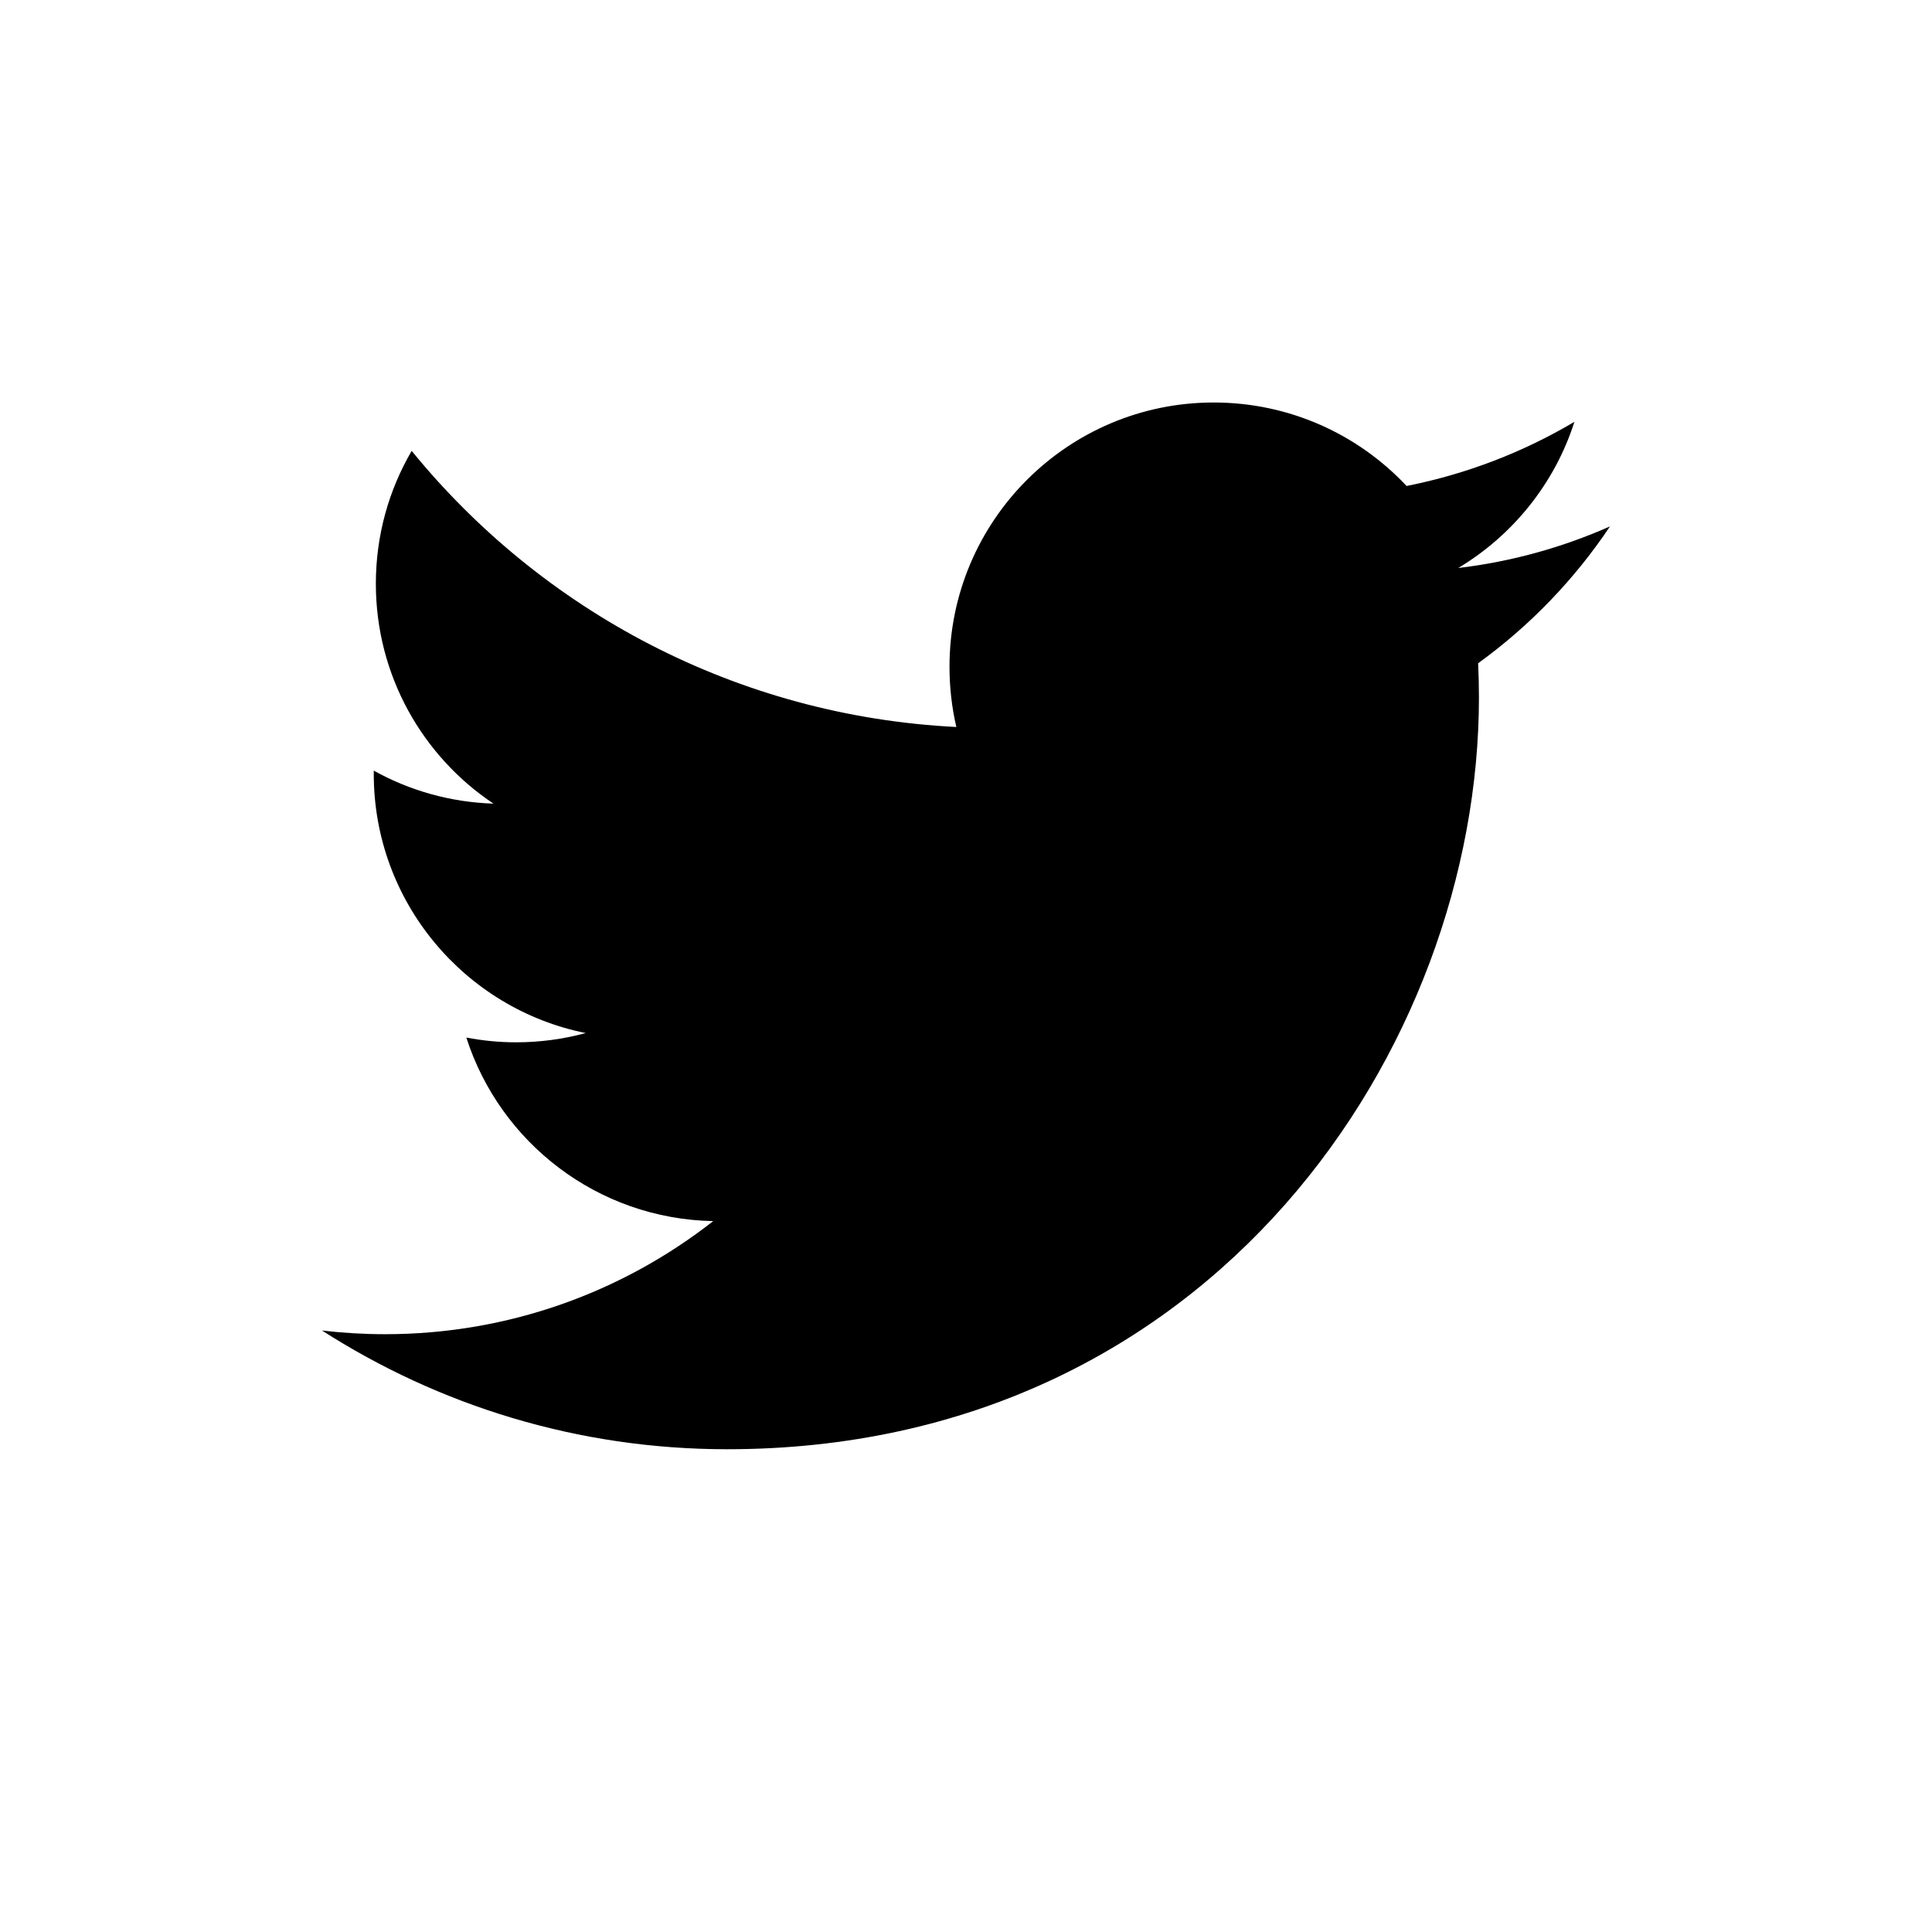
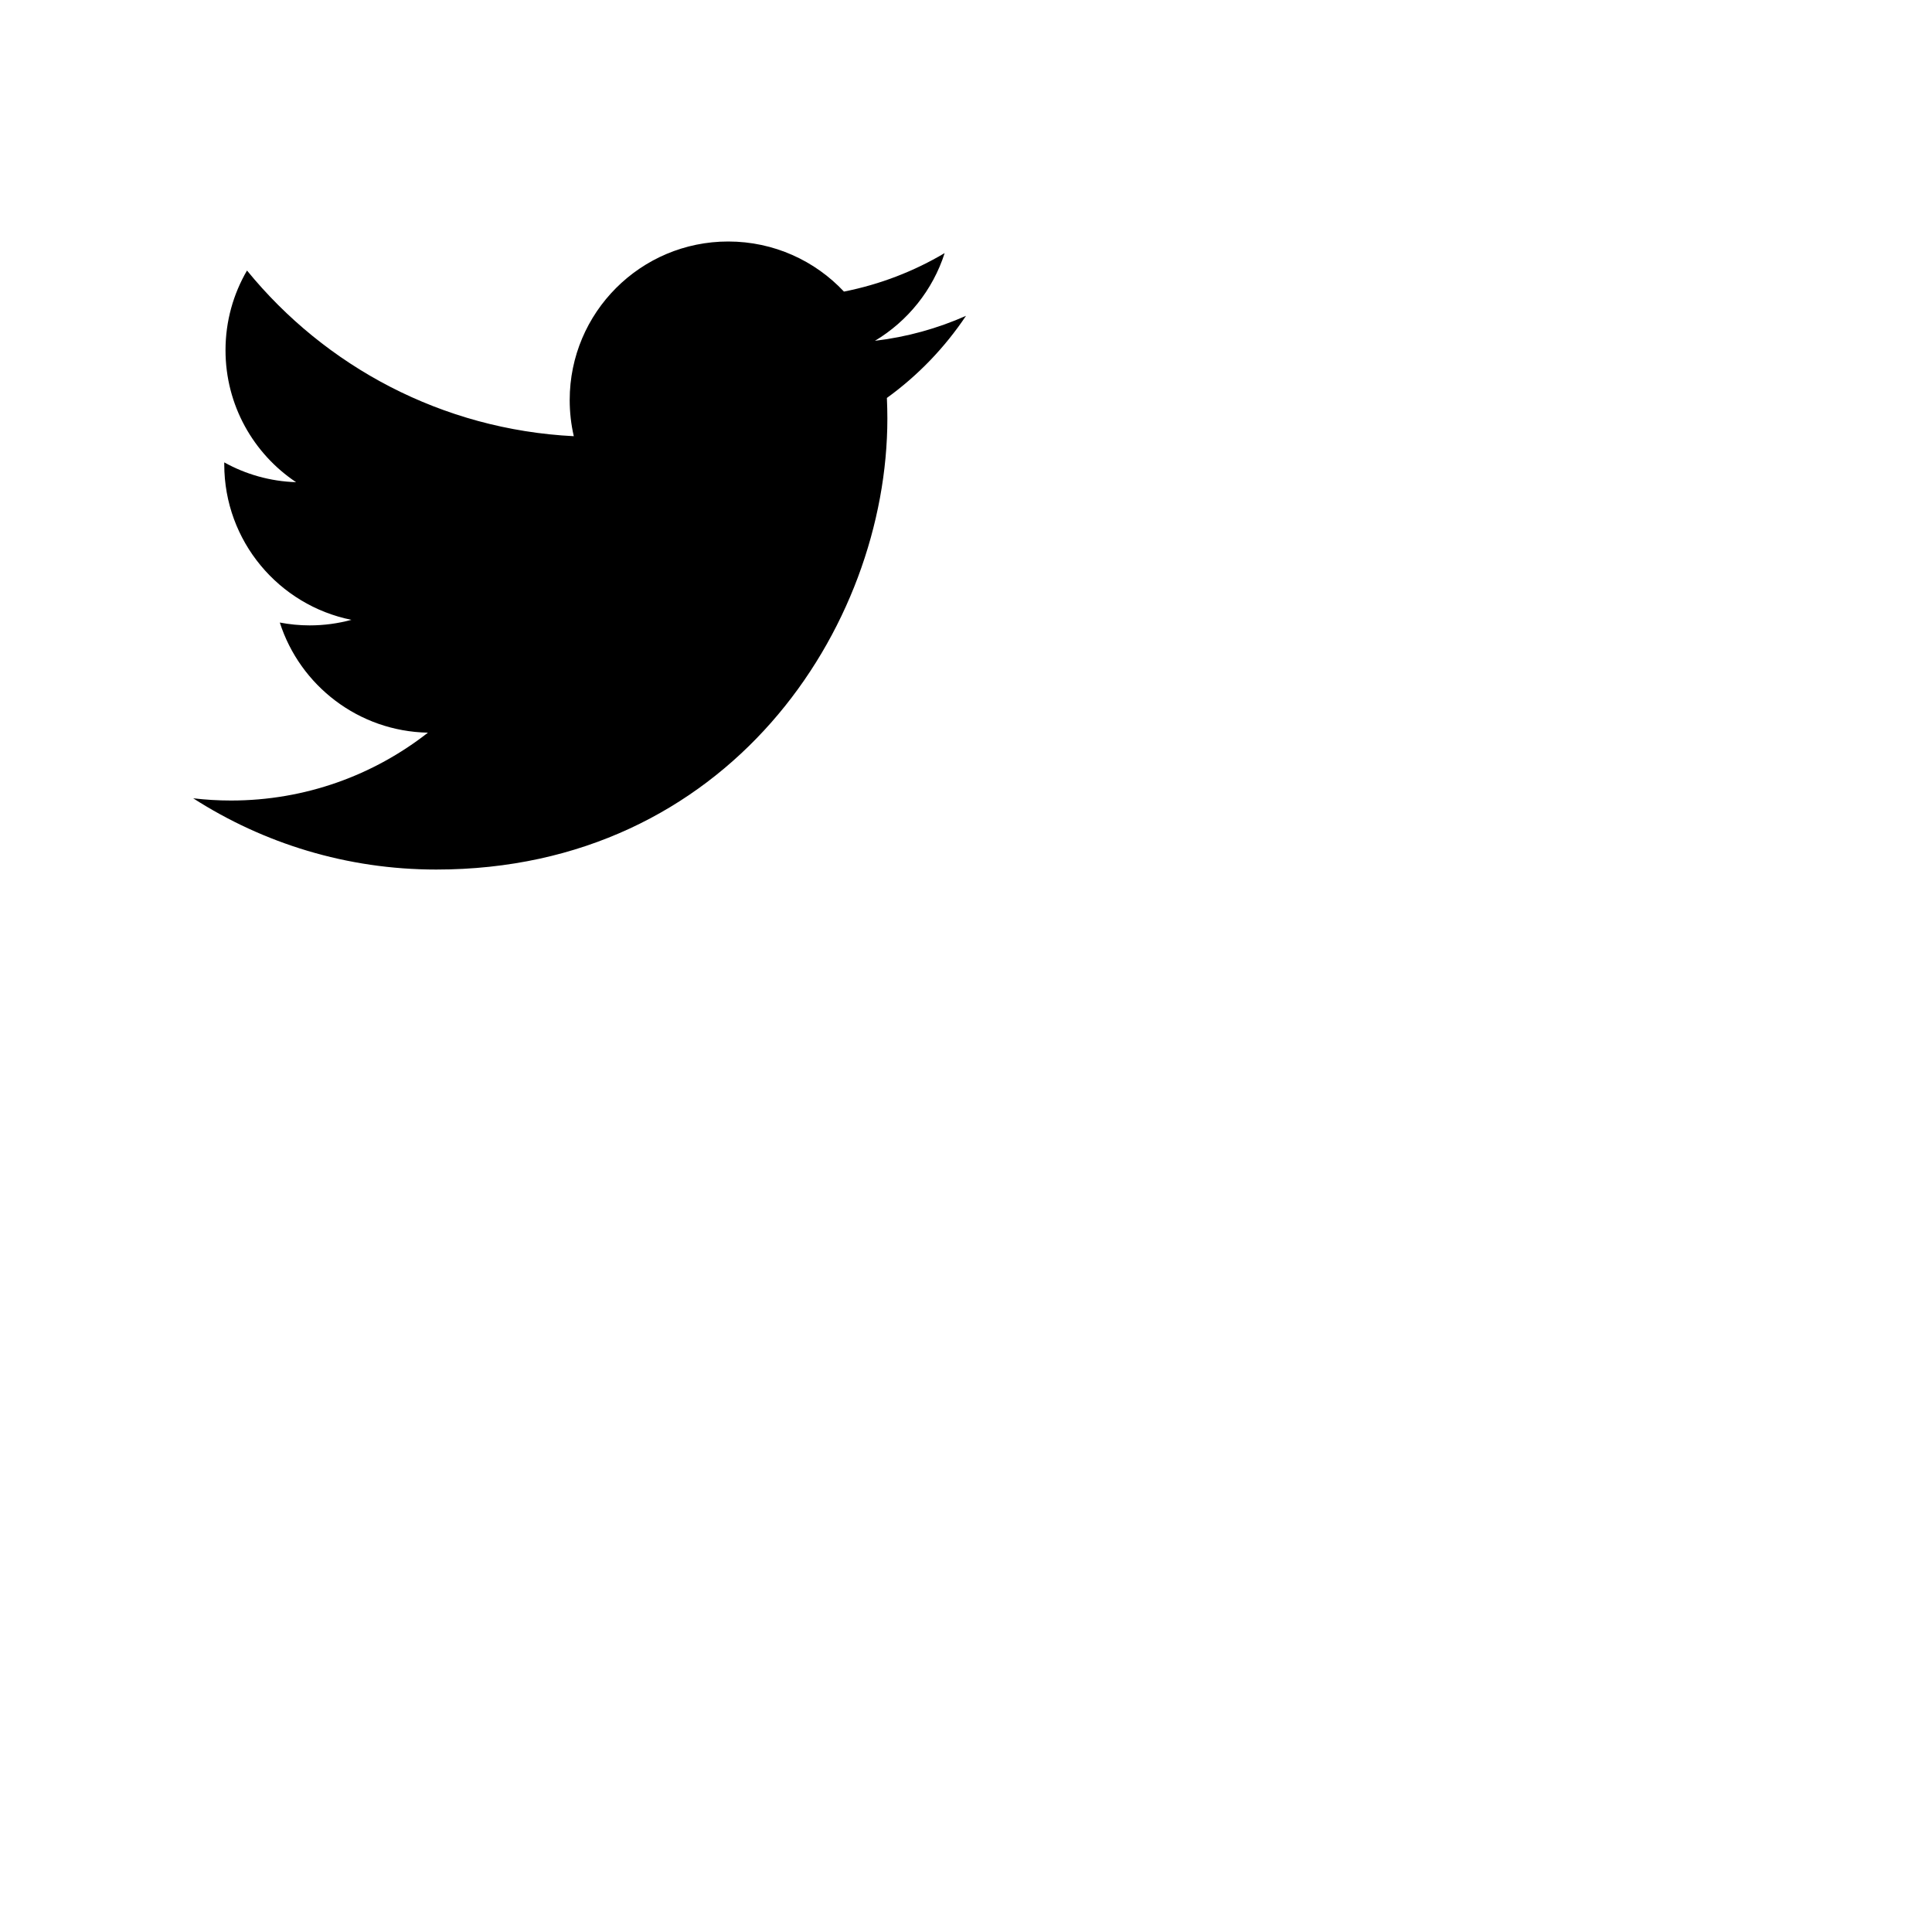
- <svg xmlns="http://www.w3.org/2000/svg" width="24px" height="24px" viewBox="0 0 24 24" version="1.1">
+ <svg xmlns="http://www.w3.org/2000/svg" width="40px" height="40px" viewBox="0 0 40 40" version="1.1">
  <g id="Icon/Social/twitter-black" stroke="none" stroke-width="1" fill="none" fill-rule="evenodd">
    <path d="M20,6.539 C19.411,6.8 18.779,6.977 18.115,7.056 C18.792,6.65 19.313,6.007 19.558,5.24 C18.924,5.616 18.221,5.889 17.473,6.037 C16.875,5.399 16.022,5 15.077,5 C13.265,5 11.795,6.47 11.795,8.282 C11.795,8.54 11.824,8.79 11.88,9.031 C9.152,8.894 6.733,7.587 5.114,5.601 C4.831,6.086 4.669,6.649 4.669,7.251 C4.669,8.39 5.249,9.395 6.13,9.983 C5.592,9.966 5.085,9.819 4.643,9.573 C4.643,9.587 4.643,9.6 4.643,9.614 C4.643,11.204 5.774,12.531 7.276,12.833 C7,12.908 6.71,12.948 6.411,12.948 C6.199,12.948 5.994,12.927 5.793,12.889 C6.211,14.193 7.423,15.142 8.86,15.169 C7.736,16.049 6.321,16.574 4.783,16.574 C4.518,16.574 4.257,16.558 4,16.528 C5.453,17.46 7.178,18.003 9.032,18.003 C15.07,18.003 18.372,13.001 18.372,8.663 C18.372,8.521 18.368,8.379 18.362,8.239 C19.003,7.776 19.56,7.197 20,6.539" id="Shape" fill="#000000" />
  </g>
</svg>
